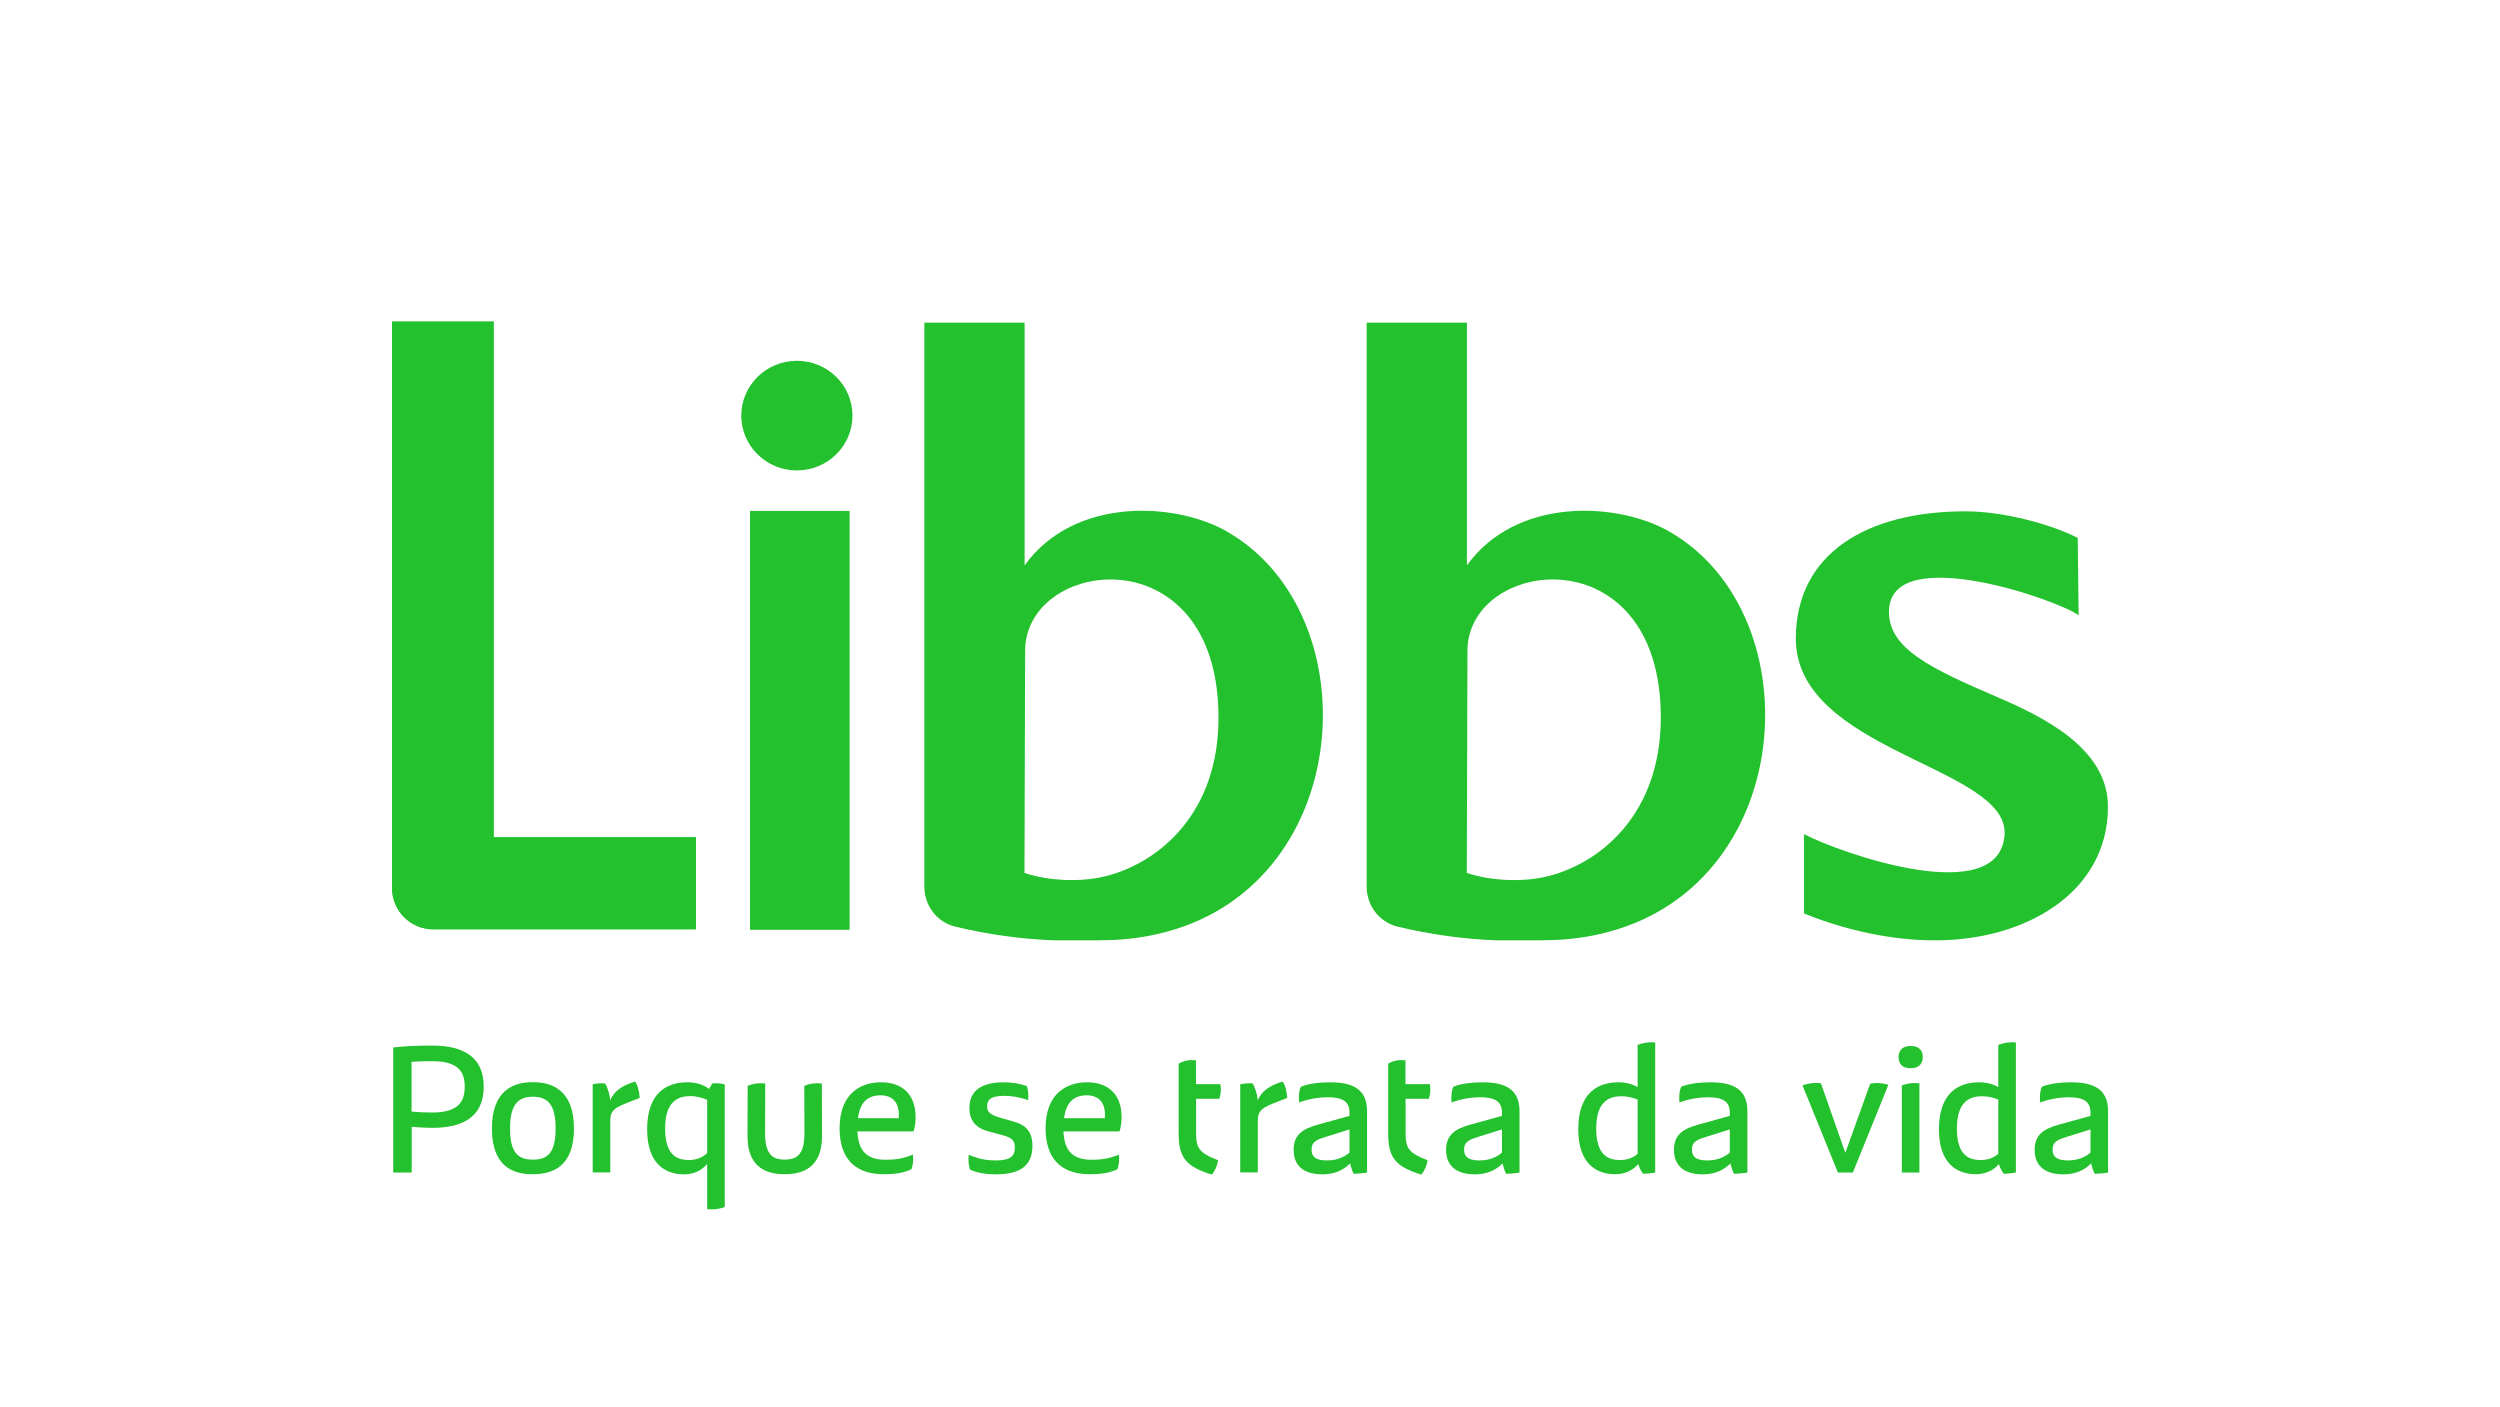
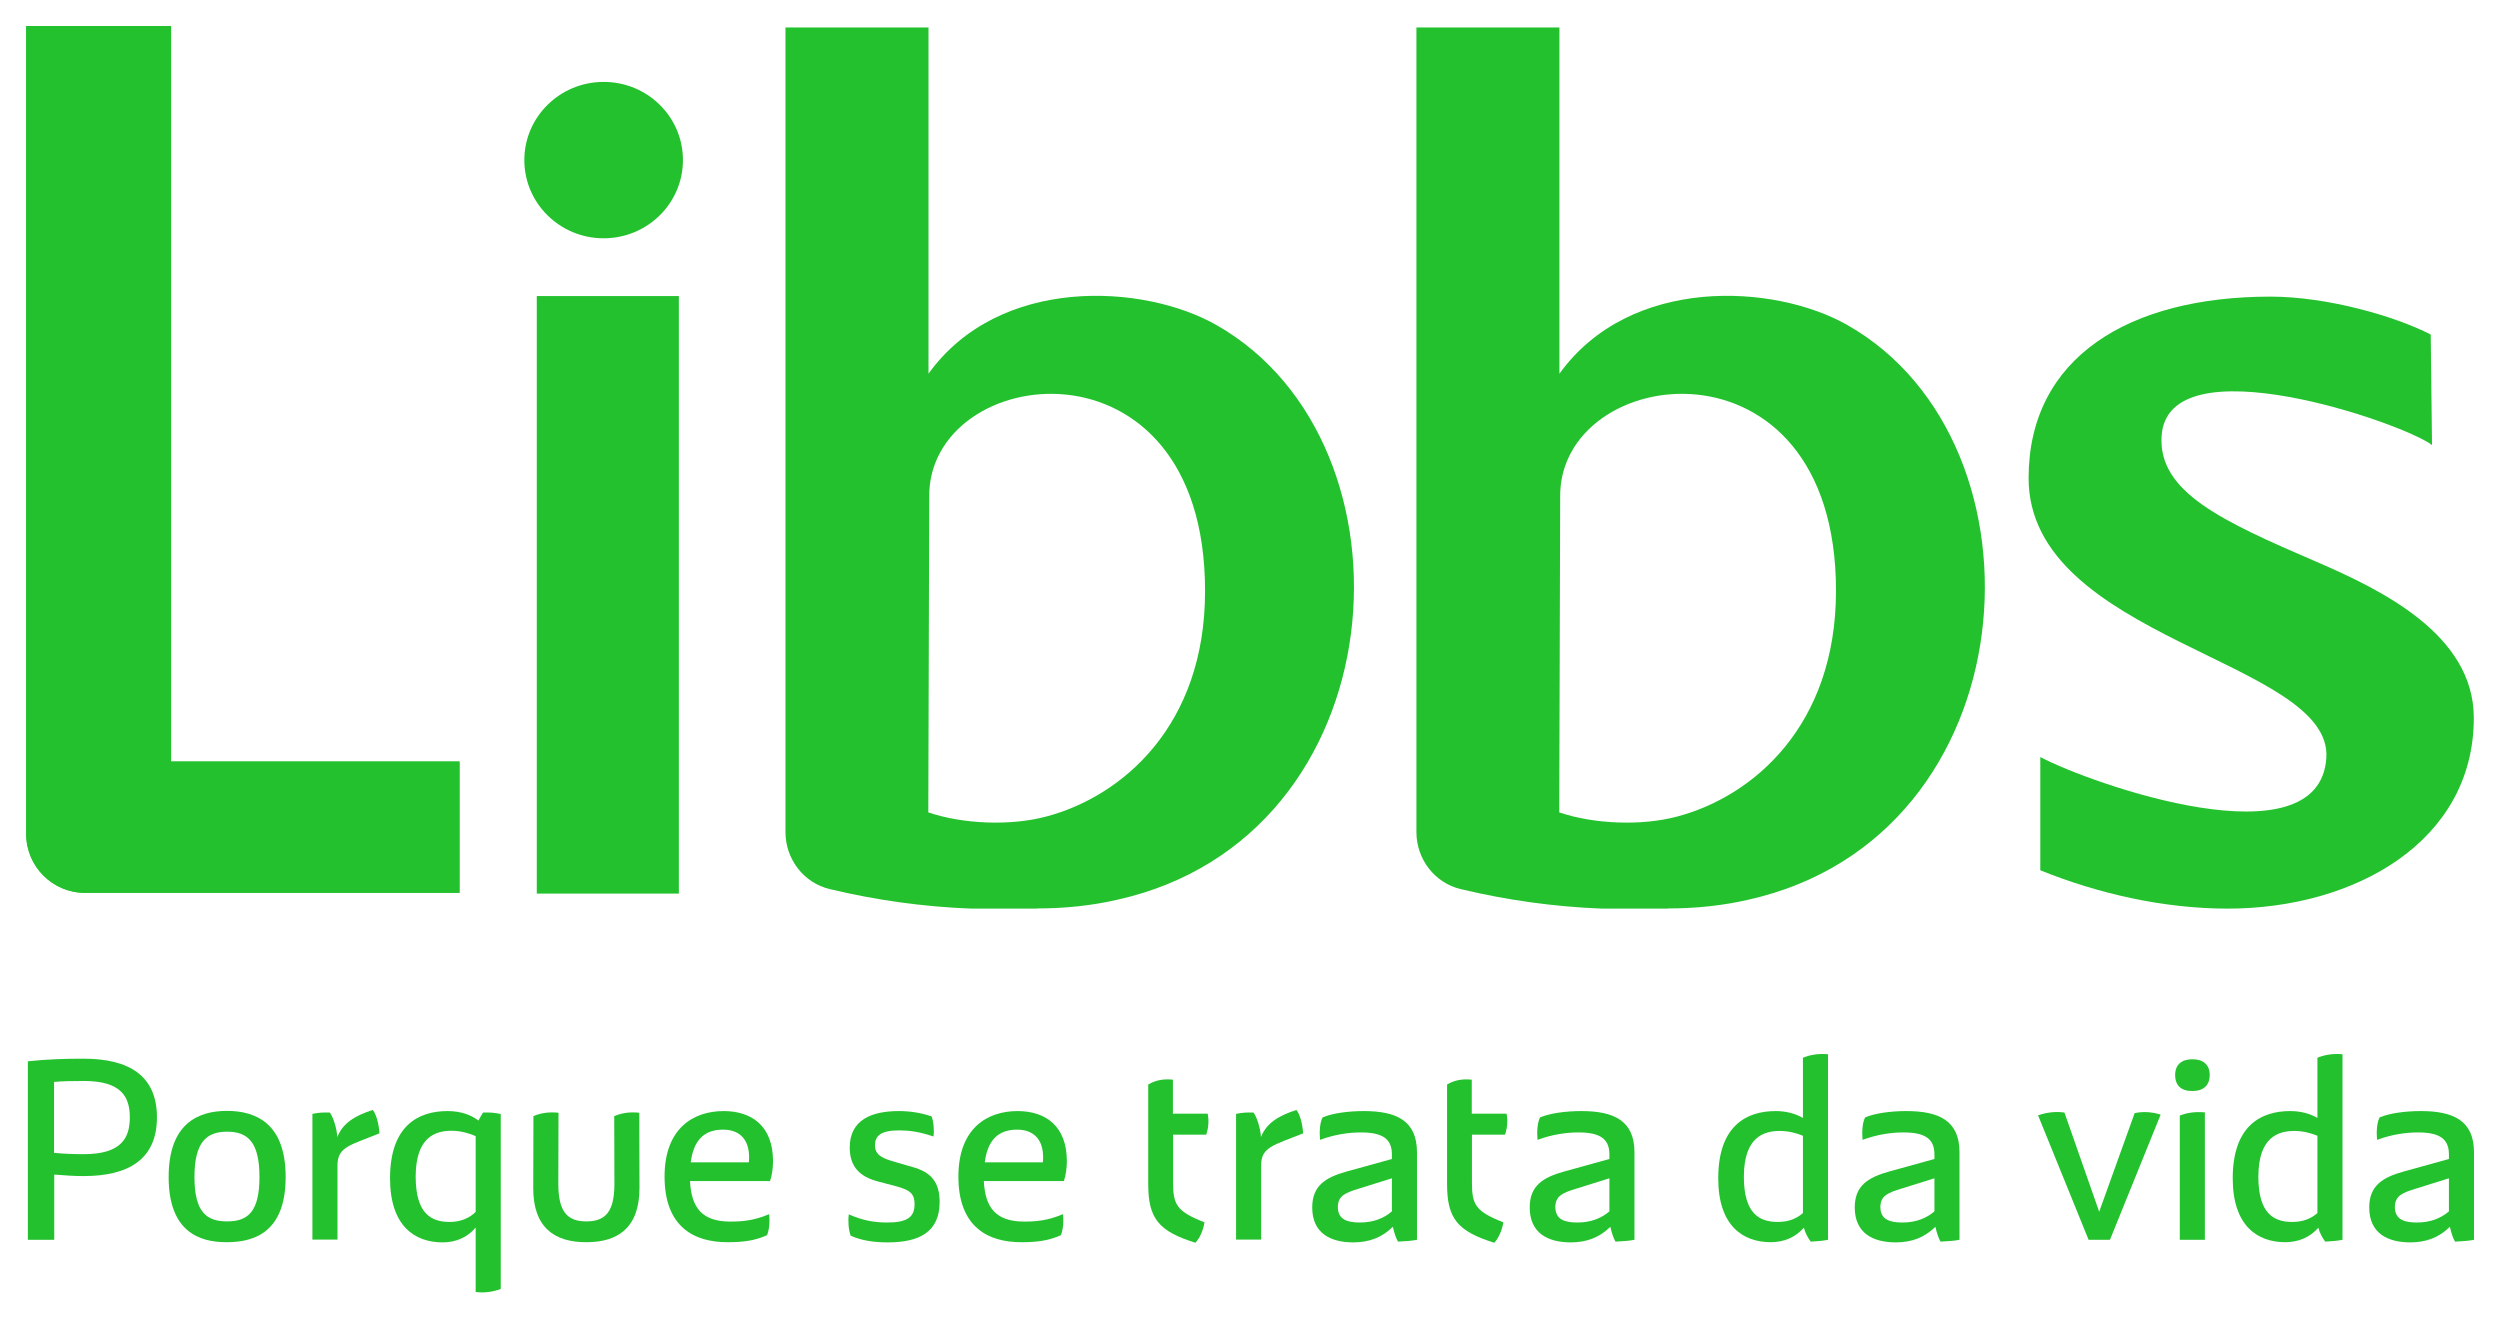
- <svg xmlns="http://www.w3.org/2000/svg" version="1.1" id="Camada_1" x="0px" y="0px" viewBox="0 0 1920 1080" style="enable-background:new 0 0 1920 1080;" xml:space="preserve">
+ <svg xmlns="http://www.w3.org/2000/svg" width="1346" height="710" version="1.1" id="Camada_1" x="0px" y="0px" viewBox="287 233 1346 710" style="enable-background:new 0 0 1920 1080;" xml:space="preserve">
  <style type="text/css">
	.st0{fill:#23C12E;}
</style>
  <g>
    <path class="st0" d="M1281.8,408.1c-39.4-22.5-117.1-26.8-155.2,26.1V247.8h-77V662c0,1.8,0,3.5,0,5.1V681   c0,14.5,9.8,27.4,23.9,30.7c24.6,5.9,50,9.5,76.1,10.5h35.6v-0.1c15.3,0,29.6-1.6,42.7-4.6C1380.4,683.8,1393.8,471.9,1281.8,408.1    M1190.1,672.6c-19.4,5.2-44.9,4.1-63.6-2.2L1127,501c-1.4-72.8,148.5-92,148.5,50.1C1275.5,623.8,1230.8,661.8,1190.1,672.6" />
    <path class="st0" d="M942.1,408.1c-39.4-22.5-117.1-26.8-155.2,26.1V247.8h-77V662c0,1.8,0,3.5,0,5.1V681   c0,14.5,9.8,27.4,23.9,30.7c24.6,5.9,50,9.5,76.1,10.5h35.6v-0.1c15.3,0,29.6-1.6,42.7-4.6C1040.8,683.8,1054.1,471.9,942.1,408.1    M850.4,672.6c-19.4,5.2-44.9,4.1-63.6-2.2l0.5-169.4c-1.4-72.8,148.5-92,148.5,50.1C935.9,623.8,891.1,661.8,850.4,672.6" />
    <path class="st0" d="M1385.6,701.6c31.2,12.6,66.4,20.6,100.8,20.6c68.2,0,132.5-36,132.5-102.7c0-44.8-49.6-68.9-84.9-84.1   c-50.5-21.8-85-37.4-83.2-67.5c3-51.2,130.2-7.1,145.6,4.7l-0.7-59.5c-19.3-9.9-55.7-20.4-86.3-20.4c-75.7,0-130,32.4-130.2,97.4   c-0.4,87.2,163.8,98.4,160.3,151c-3.8,57.2-126.3,14.1-154-0.5V701.6z" />
    <path class="st0" d="M379.1,643V247h-78V643v39c0,17.5,14.2,31.7,31.6,31.7h46.4h155.3V643H379.1z" />
    <path class="st0" d="M652.6,392.4H576v321.7h76.5V392.4z M569.3,319.2c0-23.2,19.1-42.1,42.7-42.1c23.6,0,42.7,18.8,42.7,42.1   c0,23.2-19.1,42.1-42.7,42.1C588.4,361.3,569.3,342.4,569.3,319.2" />
    <path class="st0" d="M379.1,643V247h-78V643v39c0,17.5,14.2,31.7,31.6,31.7h46.4h155.3V643H379.1z" />
    <path class="st0" d="M332,803c24.7,0,39.5,9.3,39.5,31.6c0,22.2-14.8,31.6-39.5,31.6c-4.5,0-10-0.3-15.8-0.8v35.1H302v-96.1   C312.2,803.3,321.7,803,332,803 M332.2,854.4c20.2,0,24.7-8.8,24.7-19.8c0-11-4.5-19.6-24.7-19.6c-6.9,0-11.3,0.1-16.1,0.5v38.2   C321.4,854.2,325.9,854.4,332.2,854.4" />
    <path class="st0" d="M377.8,866.7c0-29,16.1-35.6,31.4-35.6c15.4,0,31.6,6.6,31.6,35.6c0,29.1-16.2,35.1-31.6,35.1   C393.9,901.9,377.8,895.8,377.8,866.7 M426.7,866.7c0-18.8-6.3-24.4-17.4-24.4c-11.1,0-17.6,5.6-17.6,24.4   c0,18.8,6.4,23.9,17.6,23.9C420.4,890.6,426.7,885.5,426.7,866.7" />
    <path class="st0" d="M464.6,832c1.9,2.6,3.8,8.8,4,13.2c2.9-7.3,9.1-11.4,19.1-14.6c1.9,2.3,3.3,7.6,3.6,12.6   c-16.1,6.5-22.6,7.3-22.6,17.3v39.9h-13.5v-67.7C458.7,832,461,831.9,464.6,832" />
    <path class="st0" d="M497,867.4c0-28.3,15.2-36.2,30.9-36.2c6.9,0,12.5,1.9,16.7,5.1c0.8-1.5,1.6-3,2.5-4.3c3.6-0.1,5.9,0,9.5,0.8   V927c-4.4,1.6-8.9,2.2-13.5,1.6v-34.7c-4.5,5.4-10.8,8-17.8,8C510.4,901.9,497,893.2,497,867.4 M529.1,890.9c6,0,10.8-2.2,14-5.4   v-40.8c-3.3-1.5-8.1-2.9-12.9-2.9c-8.6,0-19.4,3.2-19.4,24.7C510.8,886.9,519.6,890.9,529.1,890.9" />
    <path class="st0" d="M574.1,872.6l0.1-38.7c4.3-1.8,8.7-2.3,13.5-1.8l-0.1,38.3c0,15.1,4.9,20.2,15.1,20.2   c10.2,0,15.1-5.1,15.1-20.2l-0.1-36.5c4.4-1.8,8.6-2.3,13.5-1.8l0.1,40.5c0,21.3-11.5,29.2-28.5,29.2   C585.6,901.9,574,893.9,574.1,872.6" />
    <path class="st0" d="M644.8,866.5c0-26.4,15.9-35.3,31.8-35.3c15.2,0,26.6,8.1,26.6,27c0,3.2-0.5,7.5-1.6,10.7h-43.1   c0.7,14.1,6.3,21.8,21.7,21.8c6.7,0,13-0.6,20.9-4c0.5,4.4,0,8.4-1.1,11.3c-6.5,3-13,3.8-21.1,3.8   C660.6,901.9,644.8,893.5,644.8,866.5 M690.2,858.8c1-11.5-4.3-17.6-13.9-17.6c-10.4,0-15.9,5.9-17.4,17.6H690.2z" />
    <path class="st0" d="M745,898.3c-1.2-3.3-1.5-8.1-1-11.5c7.4,3.3,13.6,4.4,20.7,4.4c10.8,0,14.7-2.9,14.7-9.9   c0-5.4-2.2-7.5-9.5-9.5l-10.2-2.7c-10-2.6-15.2-8.1-15.2-18.3c0-14.8,11.7-19.6,26.4-19.6c6.2,0,12.4,1,17.7,2.9   c1.2,3.4,1.4,8,1,10.8c-7.5-2.6-13.3-3.3-18.3-3.3c-9.9,0-13.2,2.7-13.2,8.1c0,4.3,2.5,6.4,9.1,8.4l11,3.2   c10,2.7,14.7,8.1,14.7,18.8c0,16.1-10.8,21.8-27.9,21.8C757.3,901.9,750.8,900.9,745,898.3" />
    <path class="st0" d="M803,866.5c0-26.4,15.9-35.3,31.8-35.3c15.2,0,26.6,8.1,26.6,27c0,3.2-0.5,7.5-1.6,10.7h-43.1   c0.7,14.1,6.3,21.8,21.7,21.8c6.7,0,13-0.6,20.9-4c0.5,4.4,0,8.4-1.1,11.3c-6.5,3-13,3.8-21.1,3.8C818.8,901.9,803,893.5,803,866.5    M848.5,858.8c1-11.5-4.3-17.6-13.9-17.6c-10.4,0-15.9,5.9-17.4,17.6H848.5z" />
    <path class="st0" d="M918.5,814.3v18.3h18.7c0.7,3,0.6,7.5-0.8,11.3h-17.8v25.8c0,11.8,1.8,15.5,16.9,21.4c-0.7,4.4-2.6,8.6-4.9,11   c-19.8-6.2-25.4-13-25.4-31.7v-53.5C909.4,814.4,913.8,813.8,918.5,814.3" />
    <path class="st0" d="M961.9,832c1.9,2.6,3.8,8.8,4,13.2c2.9-7.3,9.1-11.4,19.1-14.6c1.9,2.3,3.3,7.6,3.6,12.6   c-16.1,6.5-22.6,7.3-22.6,17.3v39.9h-13.5v-67.7C956,832,958.3,831.9,961.9,832" />
    <path class="st0" d="M1036.9,893.5c-5.9,5.9-13,8.4-21.3,8.4c-12.2,0-22.1-4.9-22.1-18.8c0-11.7,7.1-16.2,18.7-19.4l24.2-6.7v-2.5   c0-8.6-5.4-11.8-16.7-11.8c-6.2,0-13.9,1-22,4c-0.4-4.4-0.1-9.3,1.4-12.1c5.2-2.2,13.6-3.4,22.2-3.4c17.6,0,28.6,5.2,28.6,22.2   v47.1c-2.3,0.5-5.9,0.8-10.2,1C1038.6,899.8,1037.6,896.5,1036.9,893.5 M1019.2,891.2c7.1,0,12.8-2.2,17.2-6v-17.8l-17.6,5.5   c-7.1,2.2-11.5,3.7-11.5,10C1007.3,889.9,1012.9,891.2,1019.2,891.2" />
    <path class="st0" d="M1079.4,814.3v18.3h18.7c0.7,3,0.6,7.5-0.8,11.3h-17.8v25.8c0,11.8,1.8,15.5,16.9,21.4   c-0.7,4.4-2.6,8.6-4.9,11c-19.8-6.2-25.4-13-25.4-31.7v-53.5C1070.3,814.4,1074.7,813.8,1079.4,814.3" />
    <path class="st0" d="M1154,893.5c-5.9,5.9-13,8.4-21.3,8.4c-12.2,0-22.1-4.9-22.1-18.8c0-11.7,7.1-16.2,18.7-19.4l24.2-6.7v-2.5   c0-8.6-5.4-11.8-16.7-11.8c-6.2,0-13.9,1-22,4c-0.4-4.4-0.1-9.3,1.4-12.1c5.2-2.2,13.6-3.4,22.2-3.4c17.6,0,28.6,5.2,28.6,22.2   v47.1c-2.3,0.5-5.9,0.8-10.2,1C1155.7,899.8,1154.7,896.5,1154,893.5 M1136.3,891.2c7.1,0,12.8-2.2,17.2-6v-17.8l-17.6,5.5   c-7.1,2.2-11.5,3.7-11.5,10C1124.4,889.9,1130,891.2,1136.3,891.2" />
    <path class="st0" d="M1258.2,894c-4.5,5.2-10.8,7.8-17.8,7.8c-14.8,0-28.3-8.6-28.3-34.4c0-28.3,15.2-36.2,30.9-36.2   c5.8,0,10.7,1.4,14.7,3.7v-32.4c4.4-1.8,8.8-2.3,13.5-1.9v99.9c-2.3,0.5-5.5,0.8-9.3,1C1260.4,899.5,1258.9,896.8,1258.2,894    M1244.2,890.9c5.8,0,10.3-1.9,13.5-4.8v-41.6c-3.3-1.4-7.8-2.6-12.4-2.6c-8.6,0-19.4,3.2-19.4,24.7   C1225.9,886.9,1234.7,890.9,1244.2,890.9" />
    <path class="st0" d="M1329,893.5c-5.9,5.9-13,8.4-21.3,8.4c-12.2,0-22.1-4.9-22.1-18.8c0-11.7,7.1-16.2,18.7-19.4l24.2-6.7v-2.5   c0-8.6-5.4-11.8-16.7-11.8c-6.2,0-13.9,1-22,4c-0.4-4.4-0.1-9.3,1.4-12.1c5.2-2.2,13.6-3.4,22.2-3.4c17.6,0,28.6,5.2,28.6,22.2   v47.1c-2.3,0.5-5.9,0.8-10.2,1C1330.7,899.8,1329.7,896.5,1329,893.5 M1311.3,891.2c7.1,0,12.8-2.2,17.2-6v-17.8l-17.6,5.5   c-7.1,2.2-11.5,3.7-11.5,10C1299.4,889.9,1305,891.2,1311.3,891.2" />
    <path class="st0" d="M1398.5,832l18.7,53.4l19.1-53.1c4.7-1,9.5-0.6,14,0.8l-27.3,67.4h-11.5l-27.2-67   C1388.9,831.9,1393.8,831.3,1398.5,832" />
    <path class="st0" d="M1458.1,811.8c0-5.5,3.4-8.5,9.3-8.5c5.9,0,9.3,3,9.3,8.5c0,5.6-3.4,8.6-9.3,8.6   C1461.5,820.5,1458.1,817.5,1458.1,811.8 M1474.1,831.9v68.6h-13.5v-66.9C1465.1,831.9,1469.3,831.5,1474.1,831.9" />
    <path class="st0" d="M1535.2,894c-4.5,5.2-10.8,7.8-17.8,7.8c-14.8,0-28.3-8.6-28.3-34.4c0-28.3,15.2-36.2,30.9-36.2   c5.8,0,10.7,1.4,14.7,3.7v-32.4c4.4-1.8,8.8-2.3,13.5-1.9v99.9c-2.3,0.5-5.5,0.8-9.3,1C1537.4,899.5,1535.9,896.8,1535.2,894    M1521.2,890.9c5.8,0,10.3-1.9,13.5-4.8v-41.6c-3.3-1.4-7.8-2.6-12.4-2.6c-8.6,0-19.4,3.2-19.4,24.7   C1502.9,886.9,1511.7,890.9,1521.2,890.9" />
    <path class="st0" d="M1606,893.5c-5.9,5.9-13,8.4-21.3,8.4c-12.2,0-22.1-4.9-22.1-18.8c0-11.7,7.1-16.2,18.7-19.4l24.2-6.7v-2.5   c0-8.6-5.4-11.8-16.7-11.8c-6.2,0-13.9,1-22,4c-0.4-4.4-0.1-9.3,1.4-12.1c5.2-2.2,13.6-3.4,22.2-3.4c17.6,0,28.6,5.2,28.6,22.2   v47.1c-2.3,0.5-5.9,0.8-10.2,1C1607.7,899.8,1606.7,896.5,1606,893.5 M1588.3,891.2c7.1,0,12.8-2.2,17.2-6v-17.8l-17.6,5.5   c-7.1,2.2-11.5,3.7-11.5,10C1576.4,889.9,1582,891.2,1588.3,891.2" />
  </g>
</svg>
